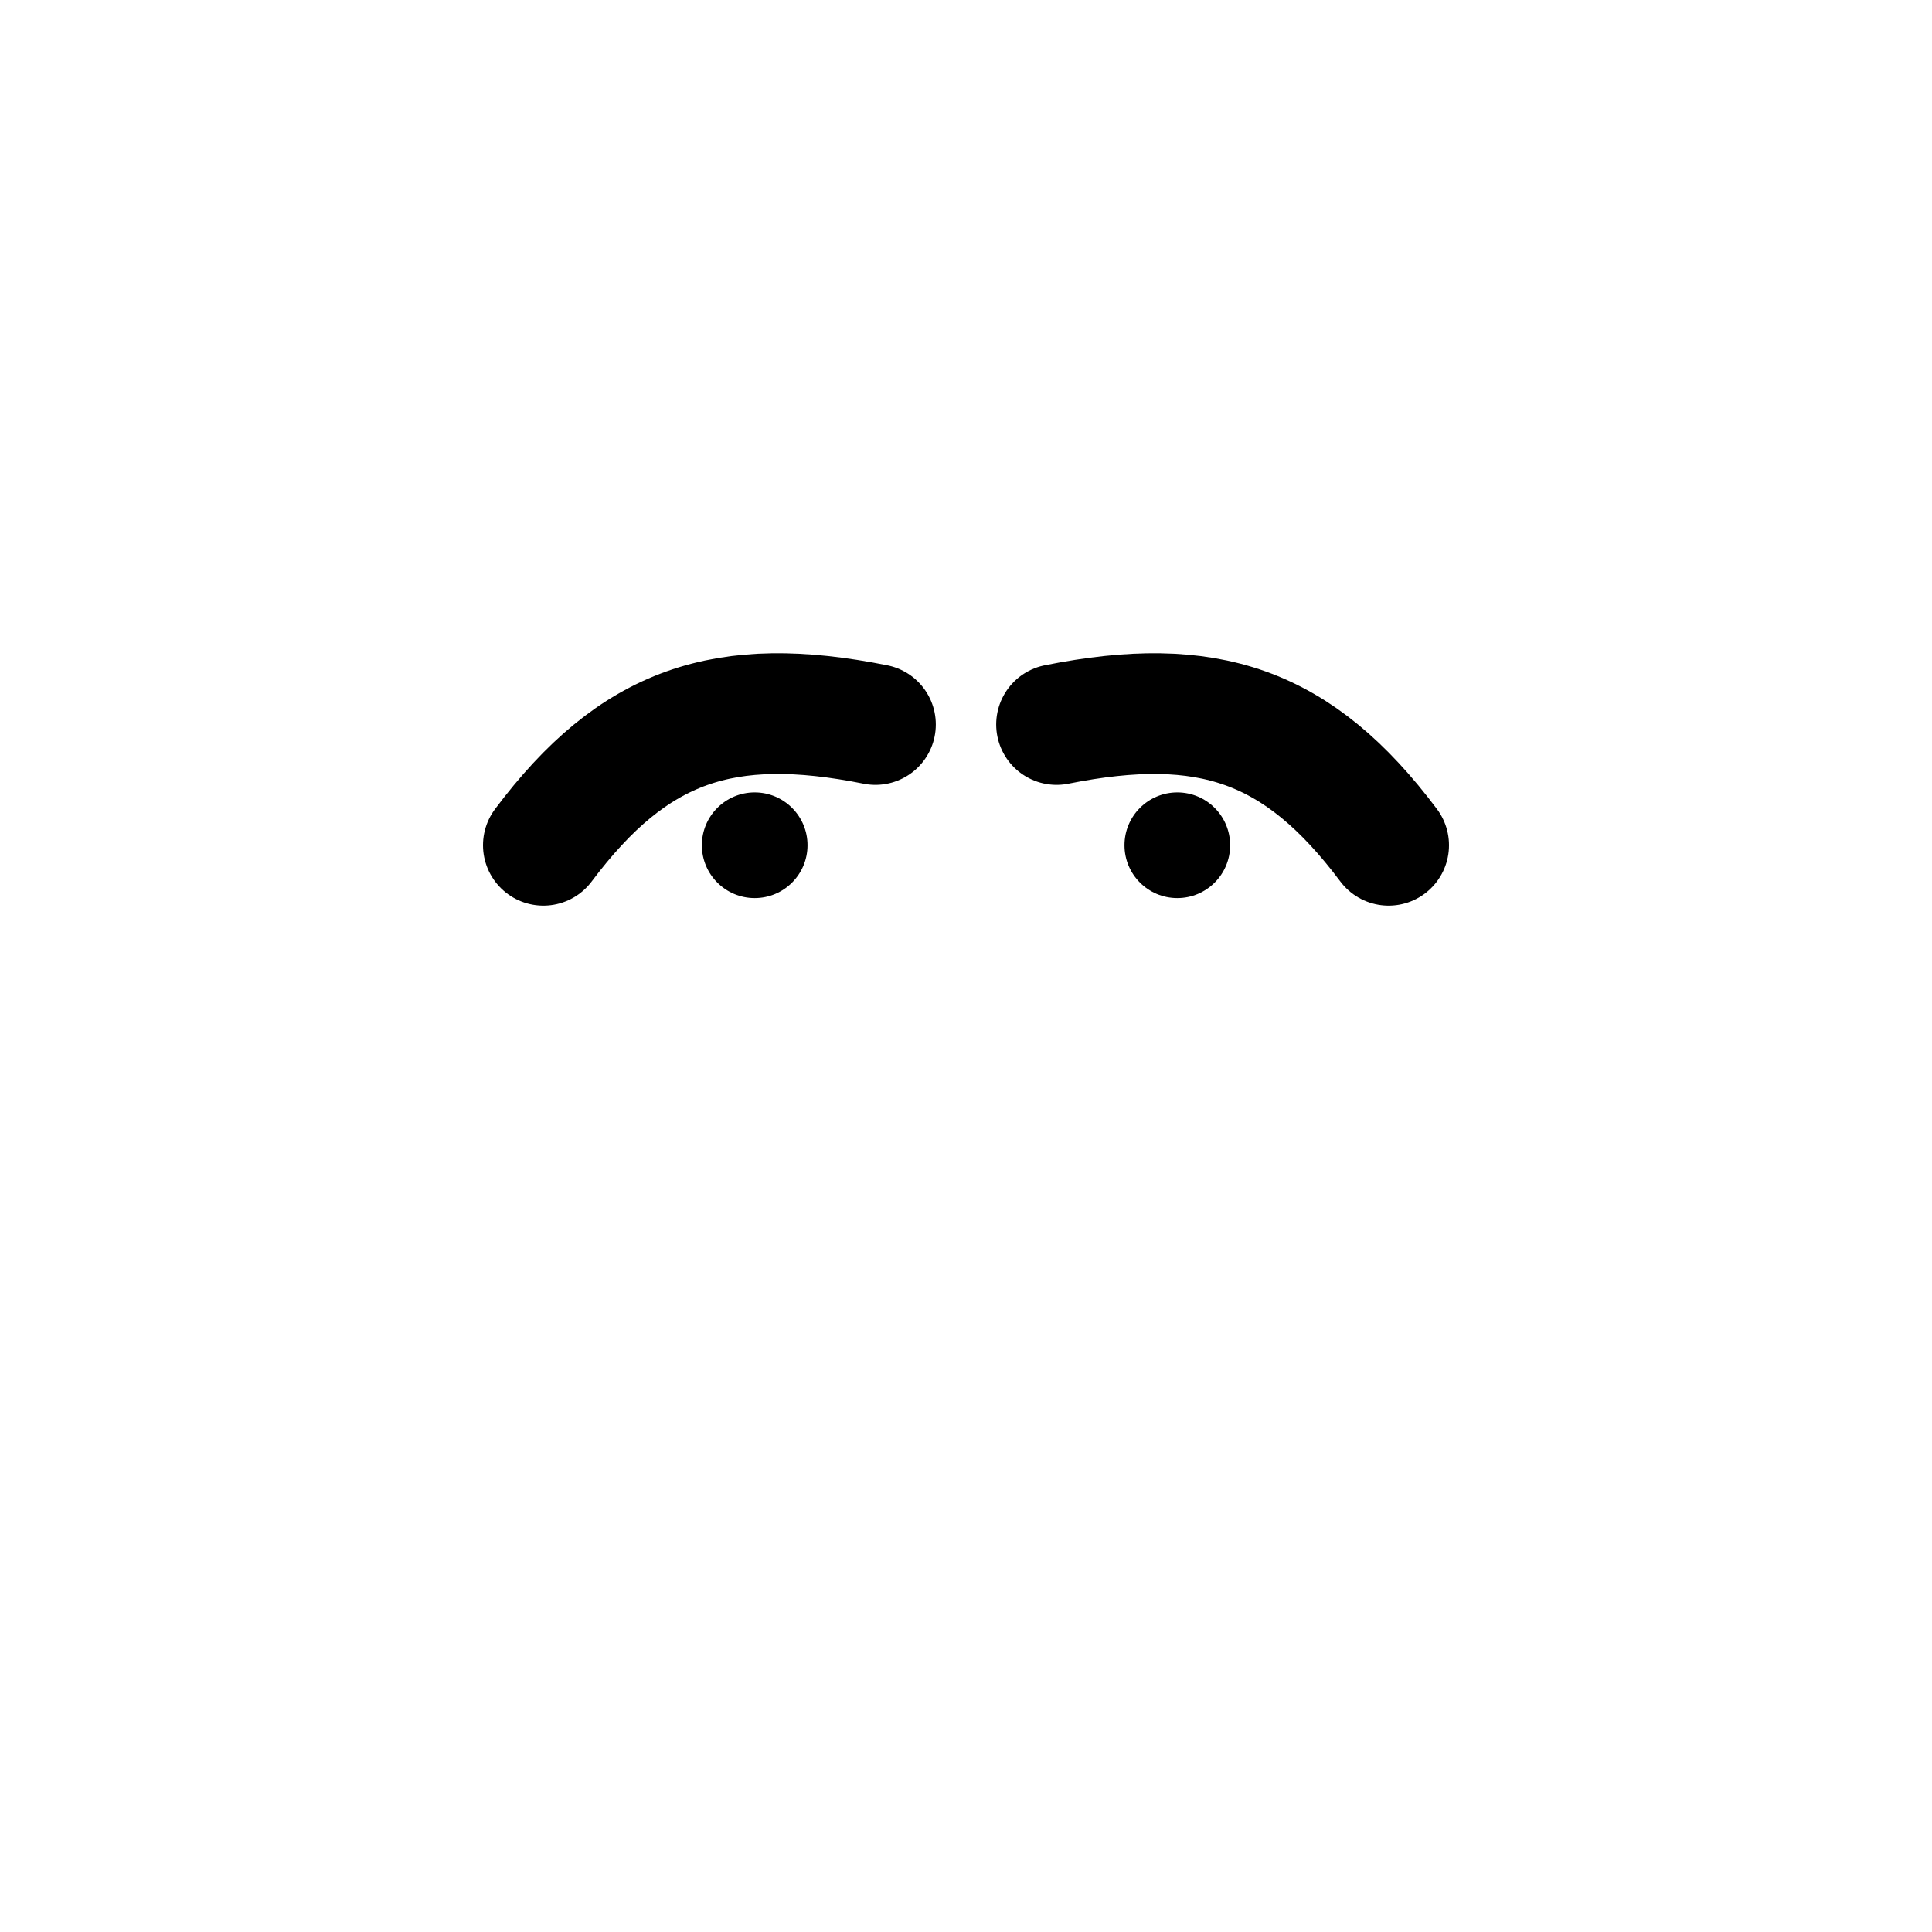
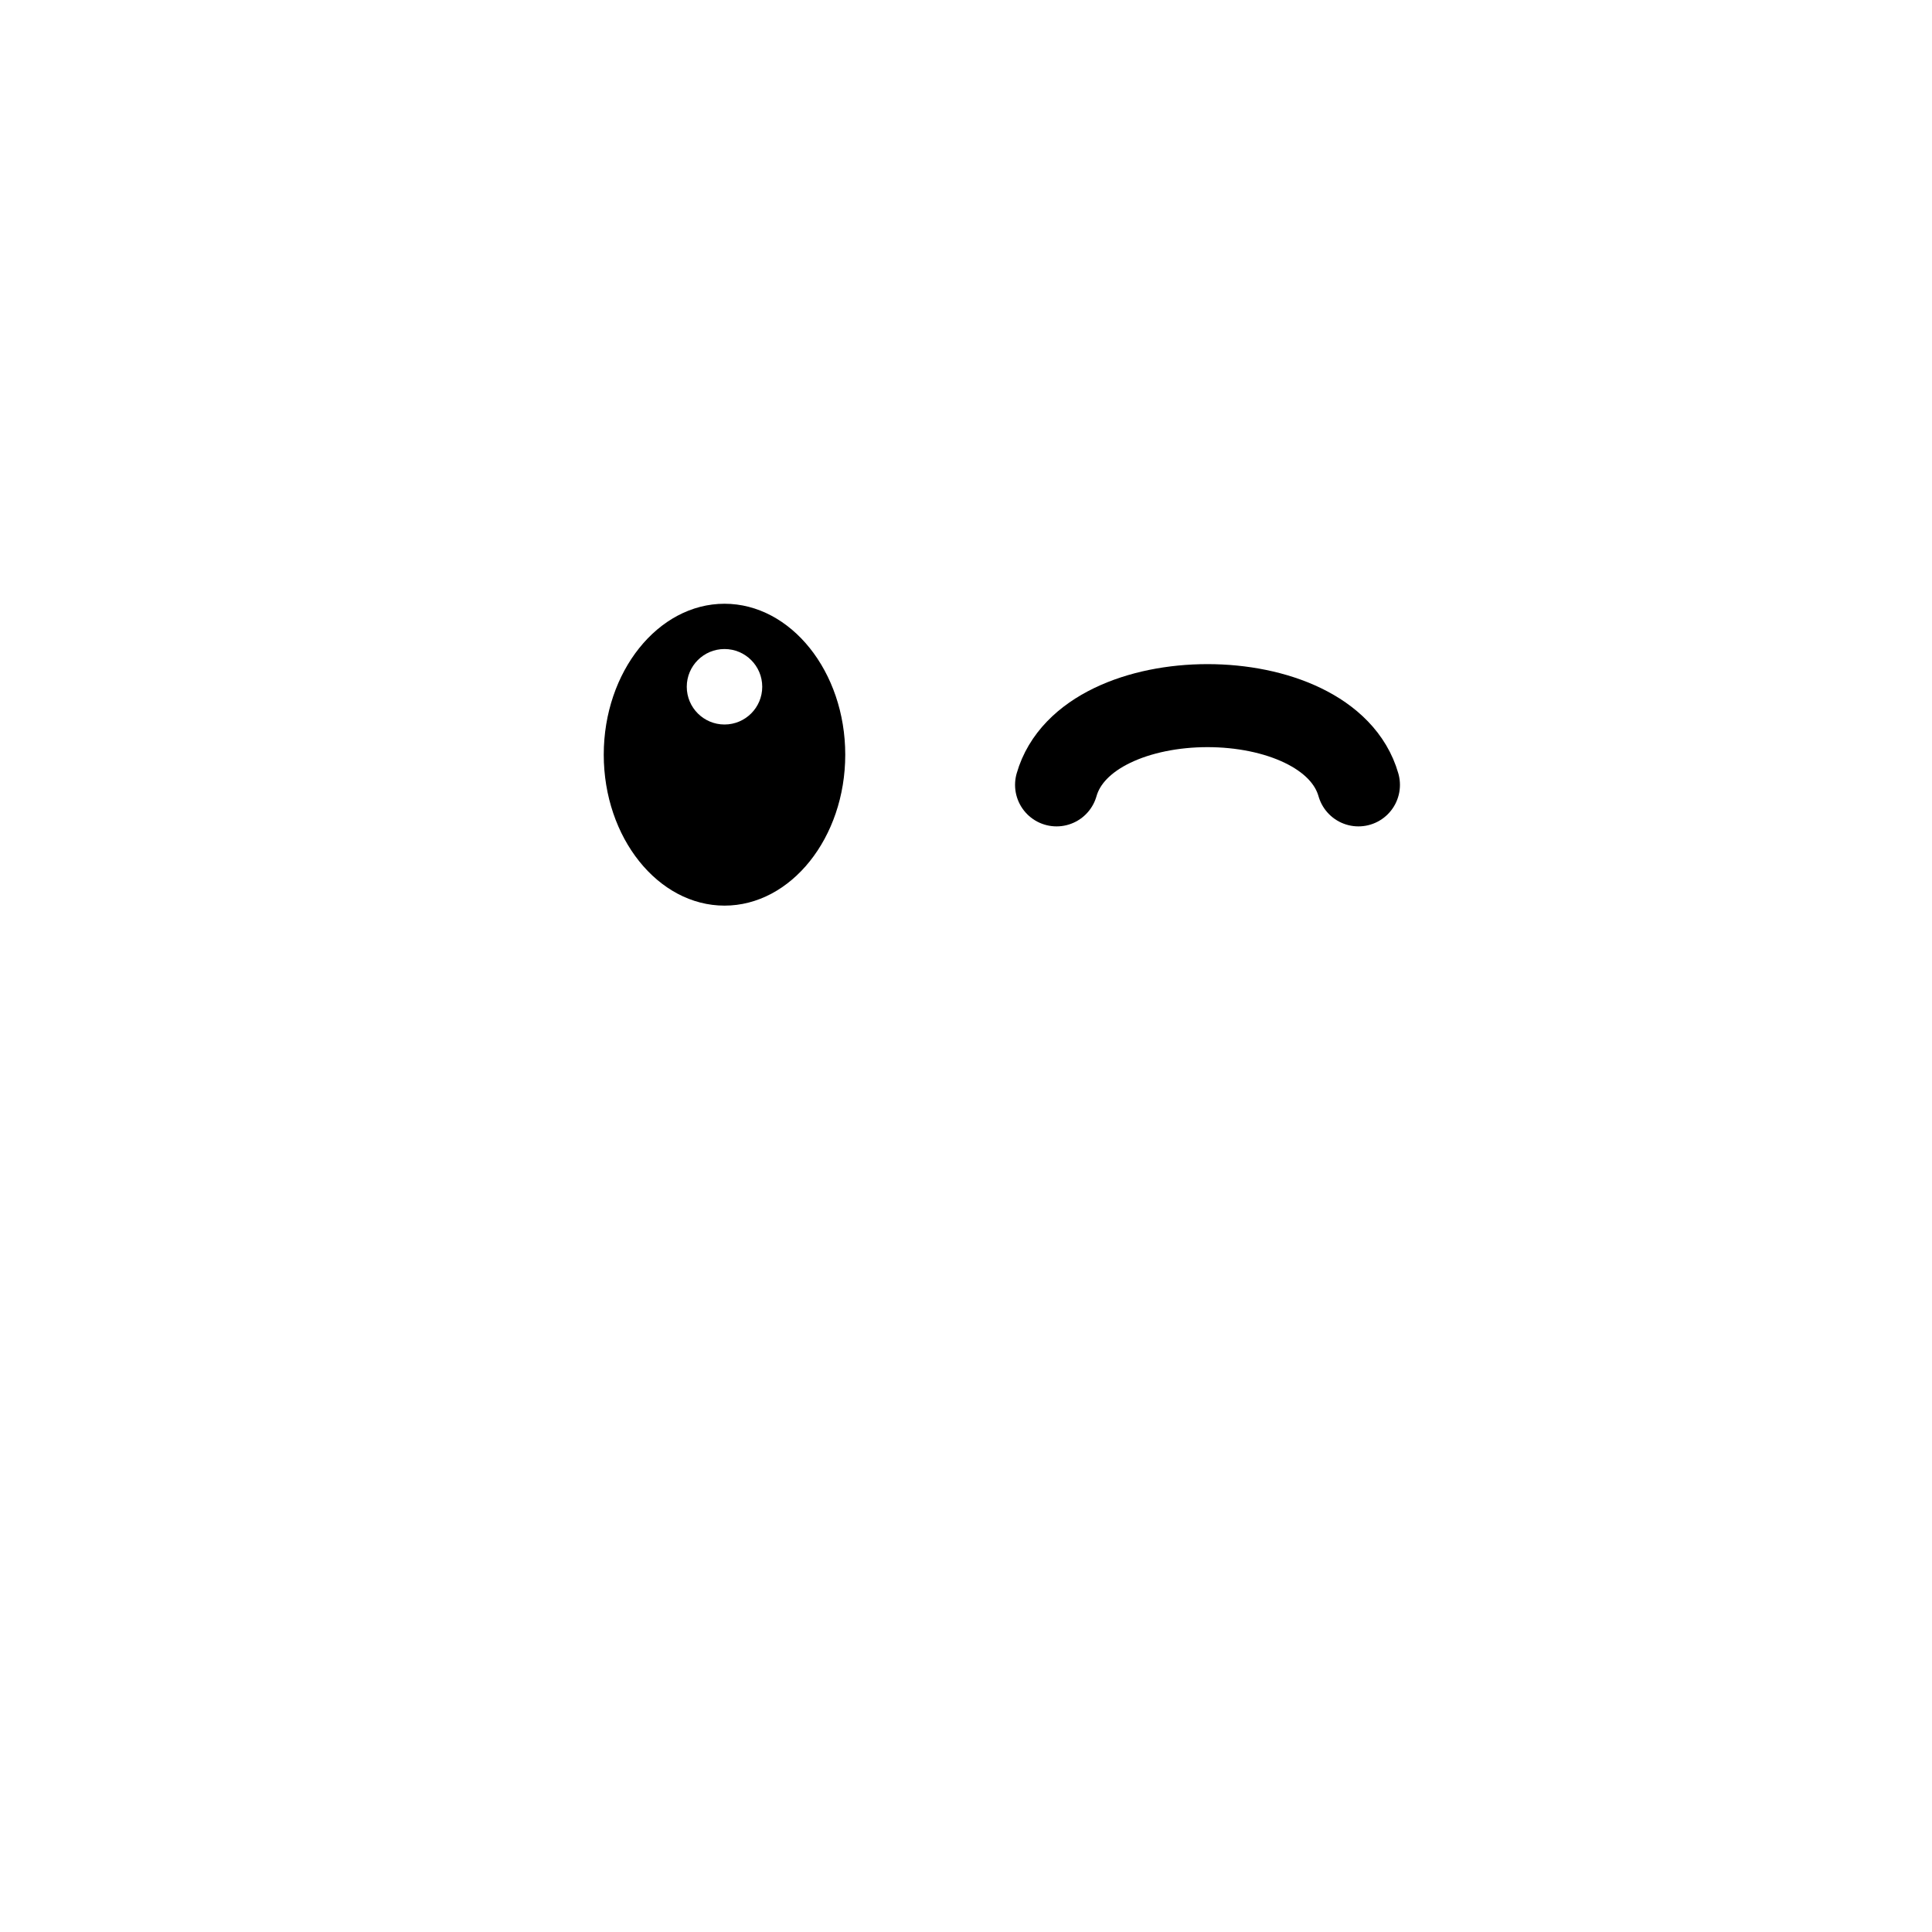
<svg xmlns="http://www.w3.org/2000/svg" viewBox="0 0 128 128">
-   <path d="M36 56c6-8 12-10 22-8" stroke="#000" stroke-width="8" stroke-linecap="round" fill="none" />
-   <path d="M70 48c10-2 16 0 22 8" stroke="#000" stroke-width="8" stroke-linecap="round" fill="none" />
-   <circle cx="50" cy="56" r="3.5" fill="#000" />
-   <circle cx="78" cy="56" r="3.5" fill="#000" />
+   <path d="M48 40c-4.4 0-8 4.5-8 10s3.6 10 8 10 8-4.5 8-10-3.6-10-8-10zm-2.5 5.5a2.5 2.5 0 1 1 5 0 2.5 2.5 0 0 1-5 0z" fill-rule="evenodd" fill="#000" />
+   <path d="M70 52c2-7 18-7 20 0" stroke="#000" stroke-width="5.5" stroke-linecap="round" fill="none" />
</svg>
